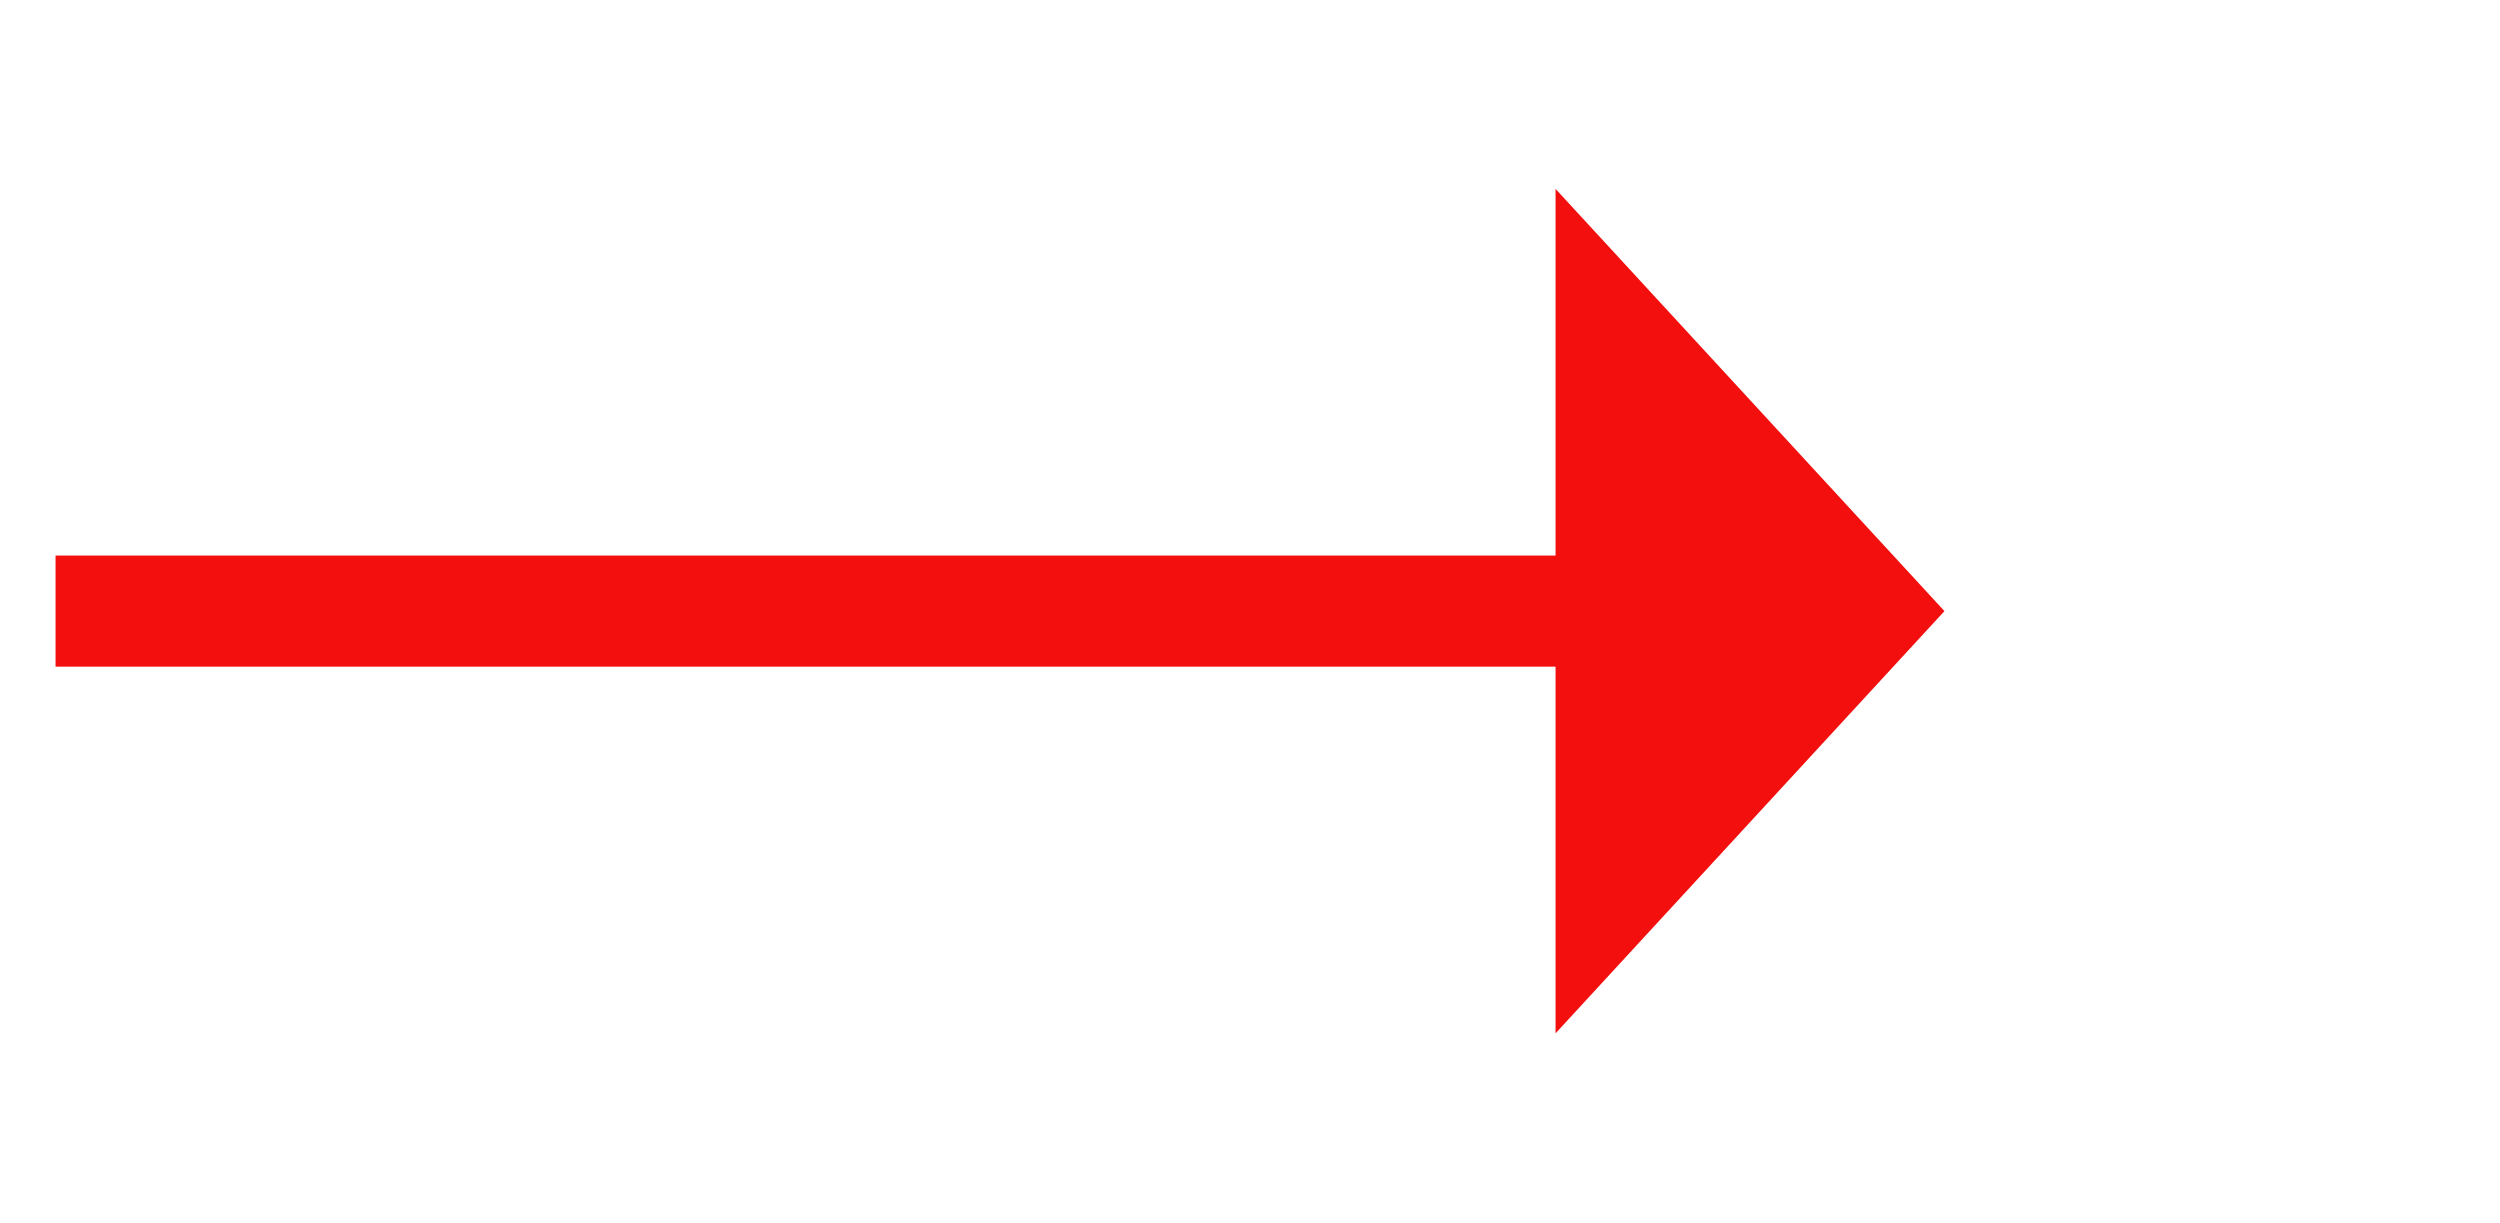
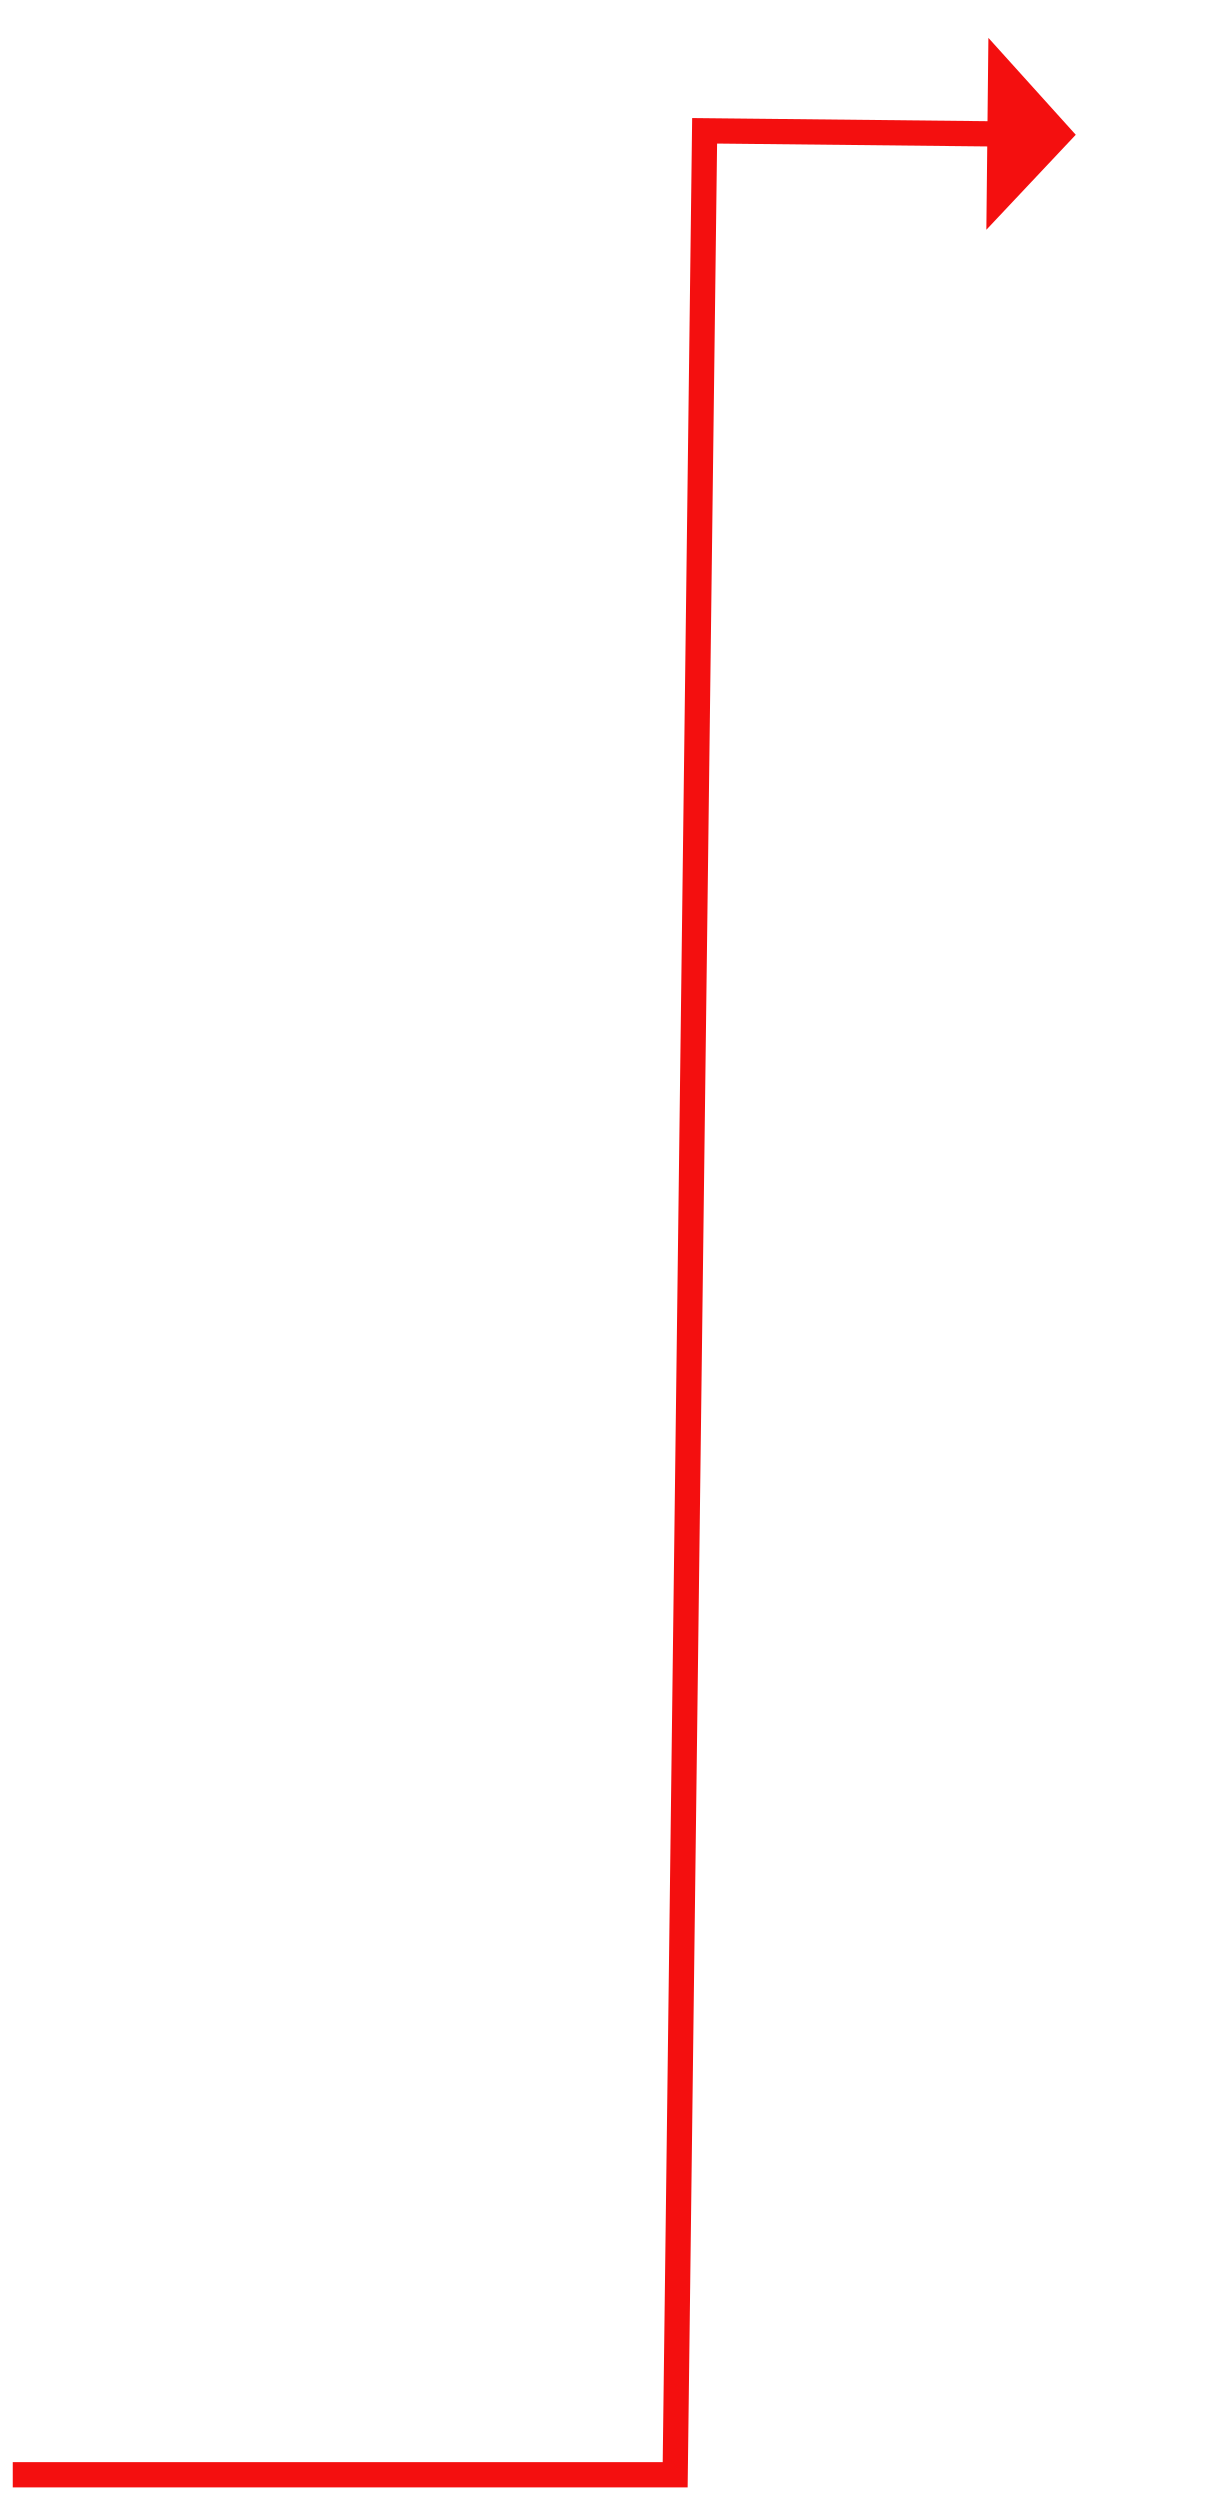
- <svg xmlns="http://www.w3.org/2000/svg" version="1.1" width="45px" height="22px">
-   <g transform="matrix(1 0 0 1 -1412 -1721 )">
-     <path d="M 1440 1739.6  L 1447 1732  L 1440 1724.4  L 1440 1739.6  Z " fill-rule="nonzero" fill="#f40f0f" stroke="none" />
-     <path d="M 1413 1732  L 1441 1732  " stroke-width="2" stroke="#f40f0f" fill="none" />
+ <svg xmlns="http://www.w3.org/2000/svg" version="1.1" width="96px" height="198px">
+   <g transform="matrix(1 0 0 1 -946 -1662 )">
+     <path d="M 0.01 186  L 52.474 186  L 54.806 0.36  L 78.2 0.609  " stroke-width="2" stroke="#f40f0f" fill="none" transform="matrix(1 0 0 1 947 1672 )" />
+     <path d="M 77.119 8.198  L 84.2 0.673  L 77.281 -7.001  L 77.119 8.198  Z " fill-rule="nonzero" fill="#f40f0f" stroke="none" transform="matrix(1 0 0 1 947 1672 )" />
  </g>
</svg>
